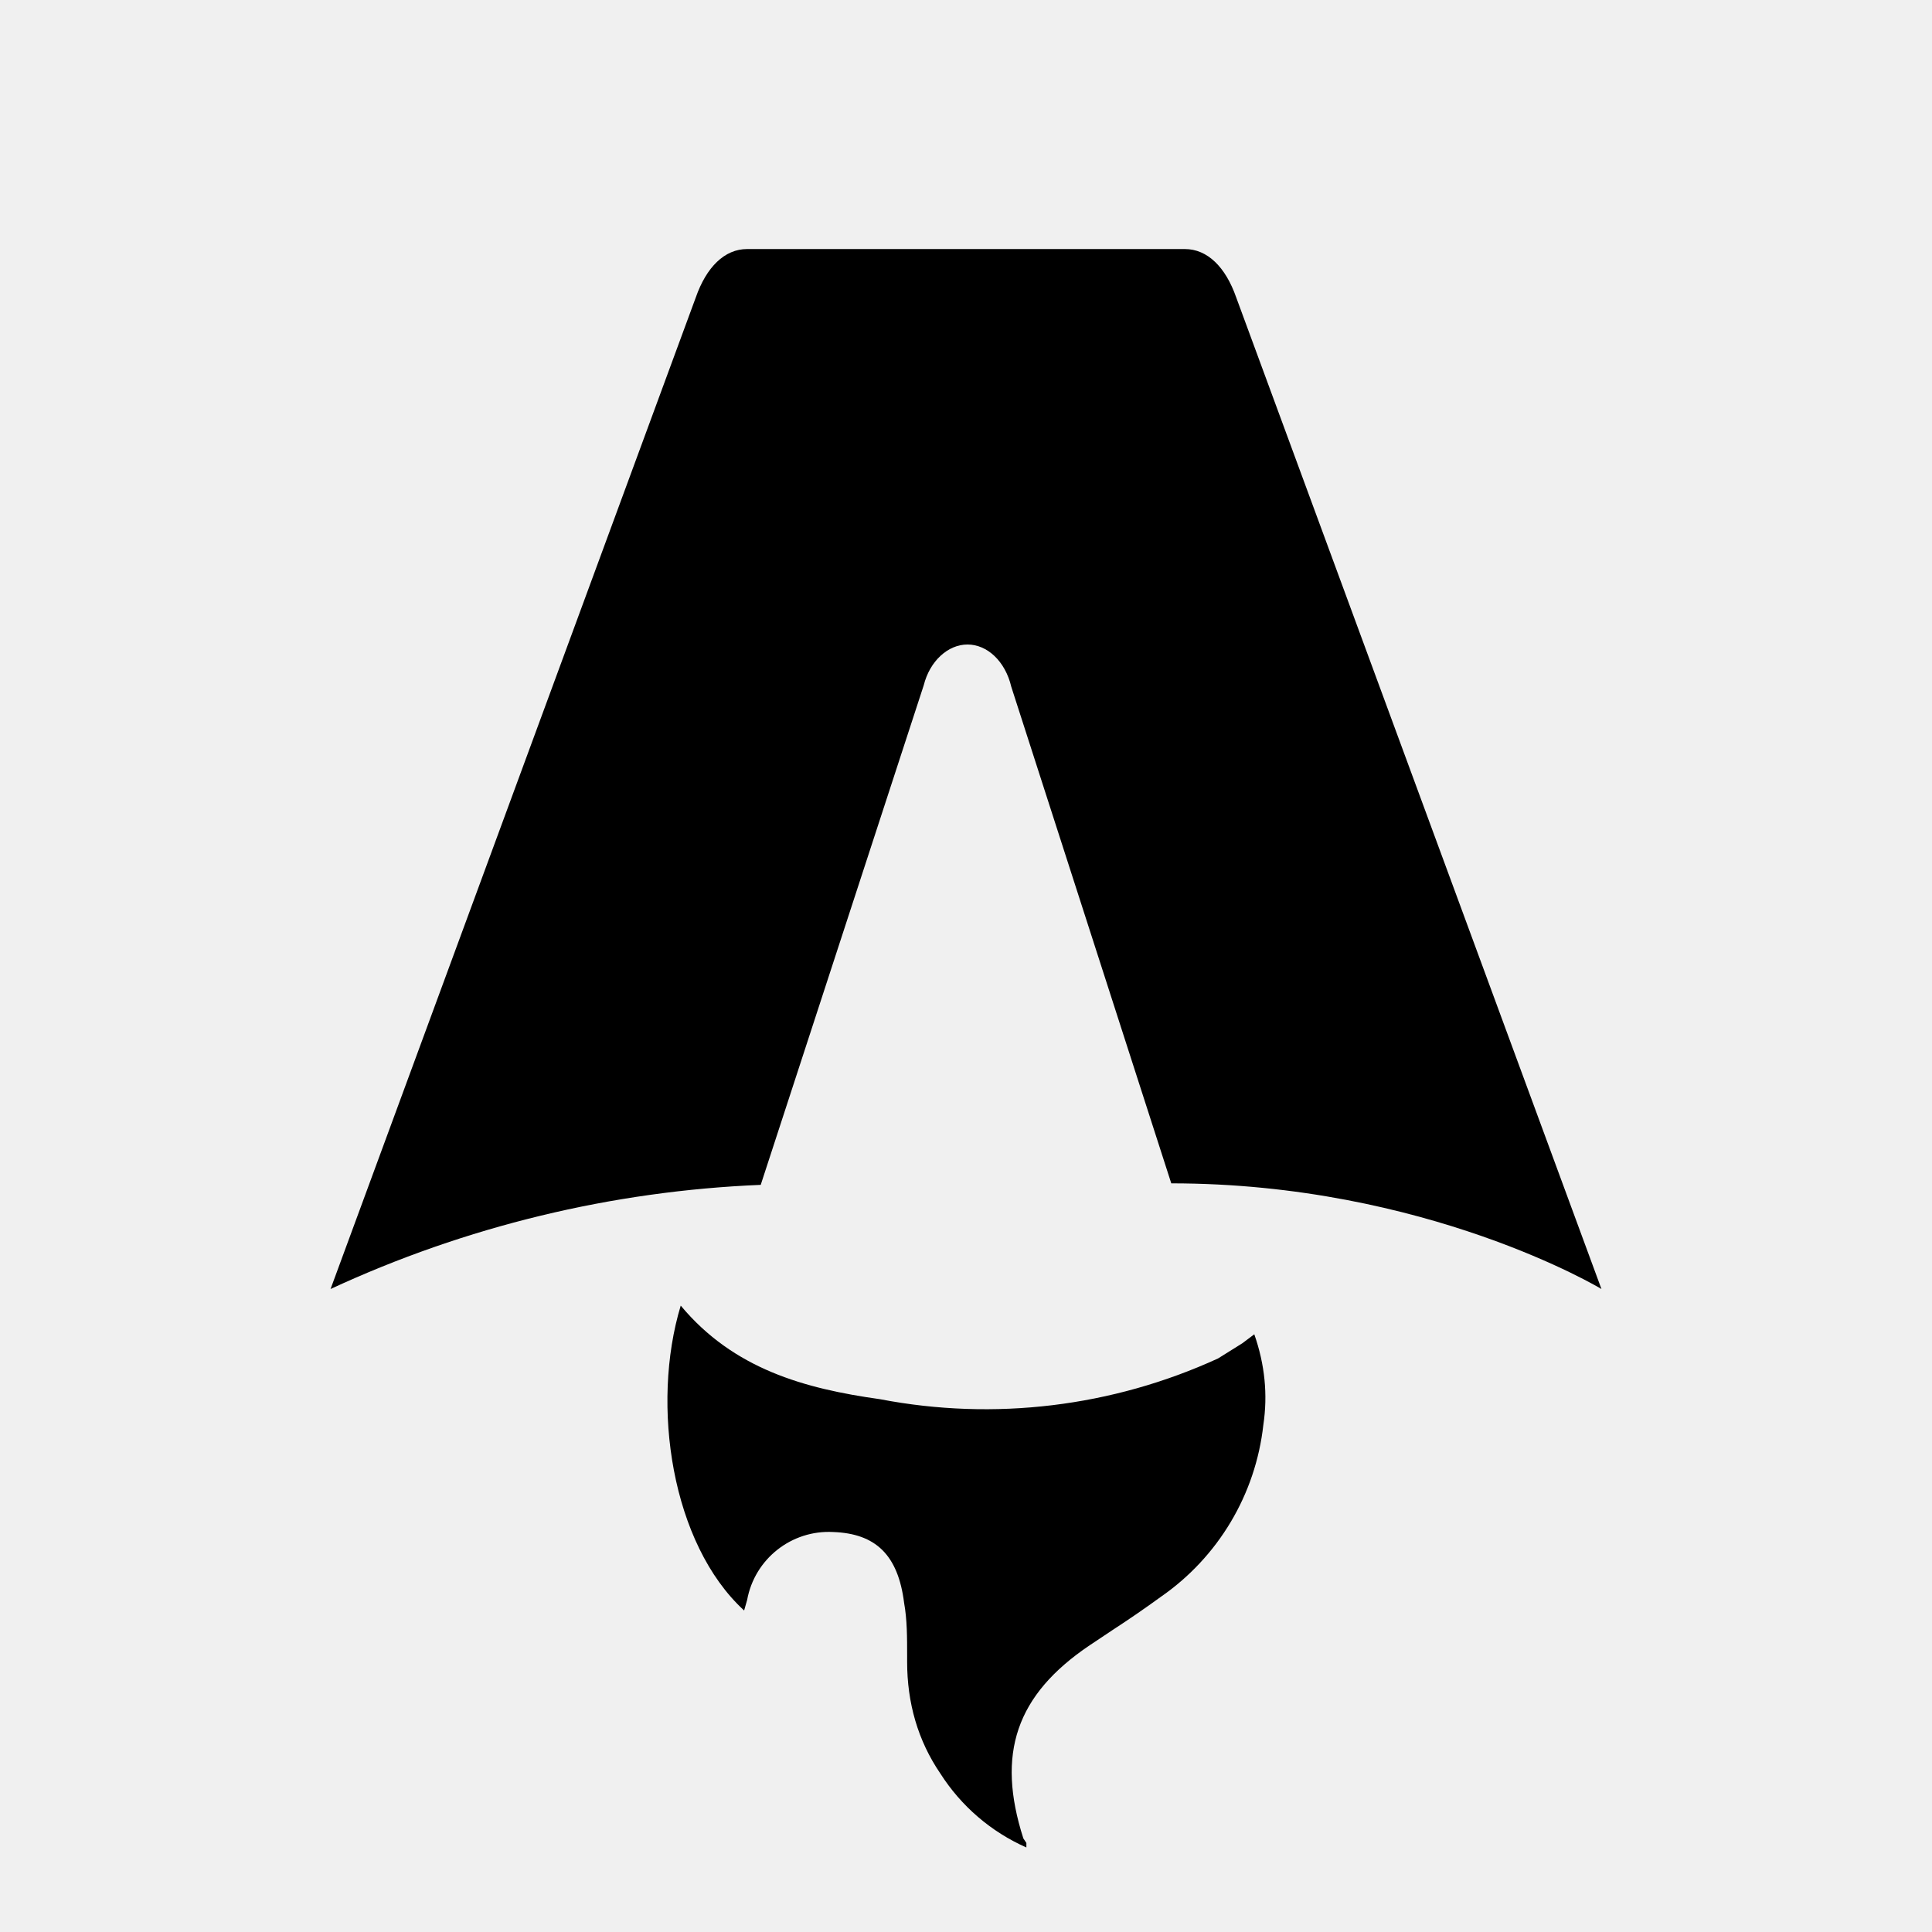
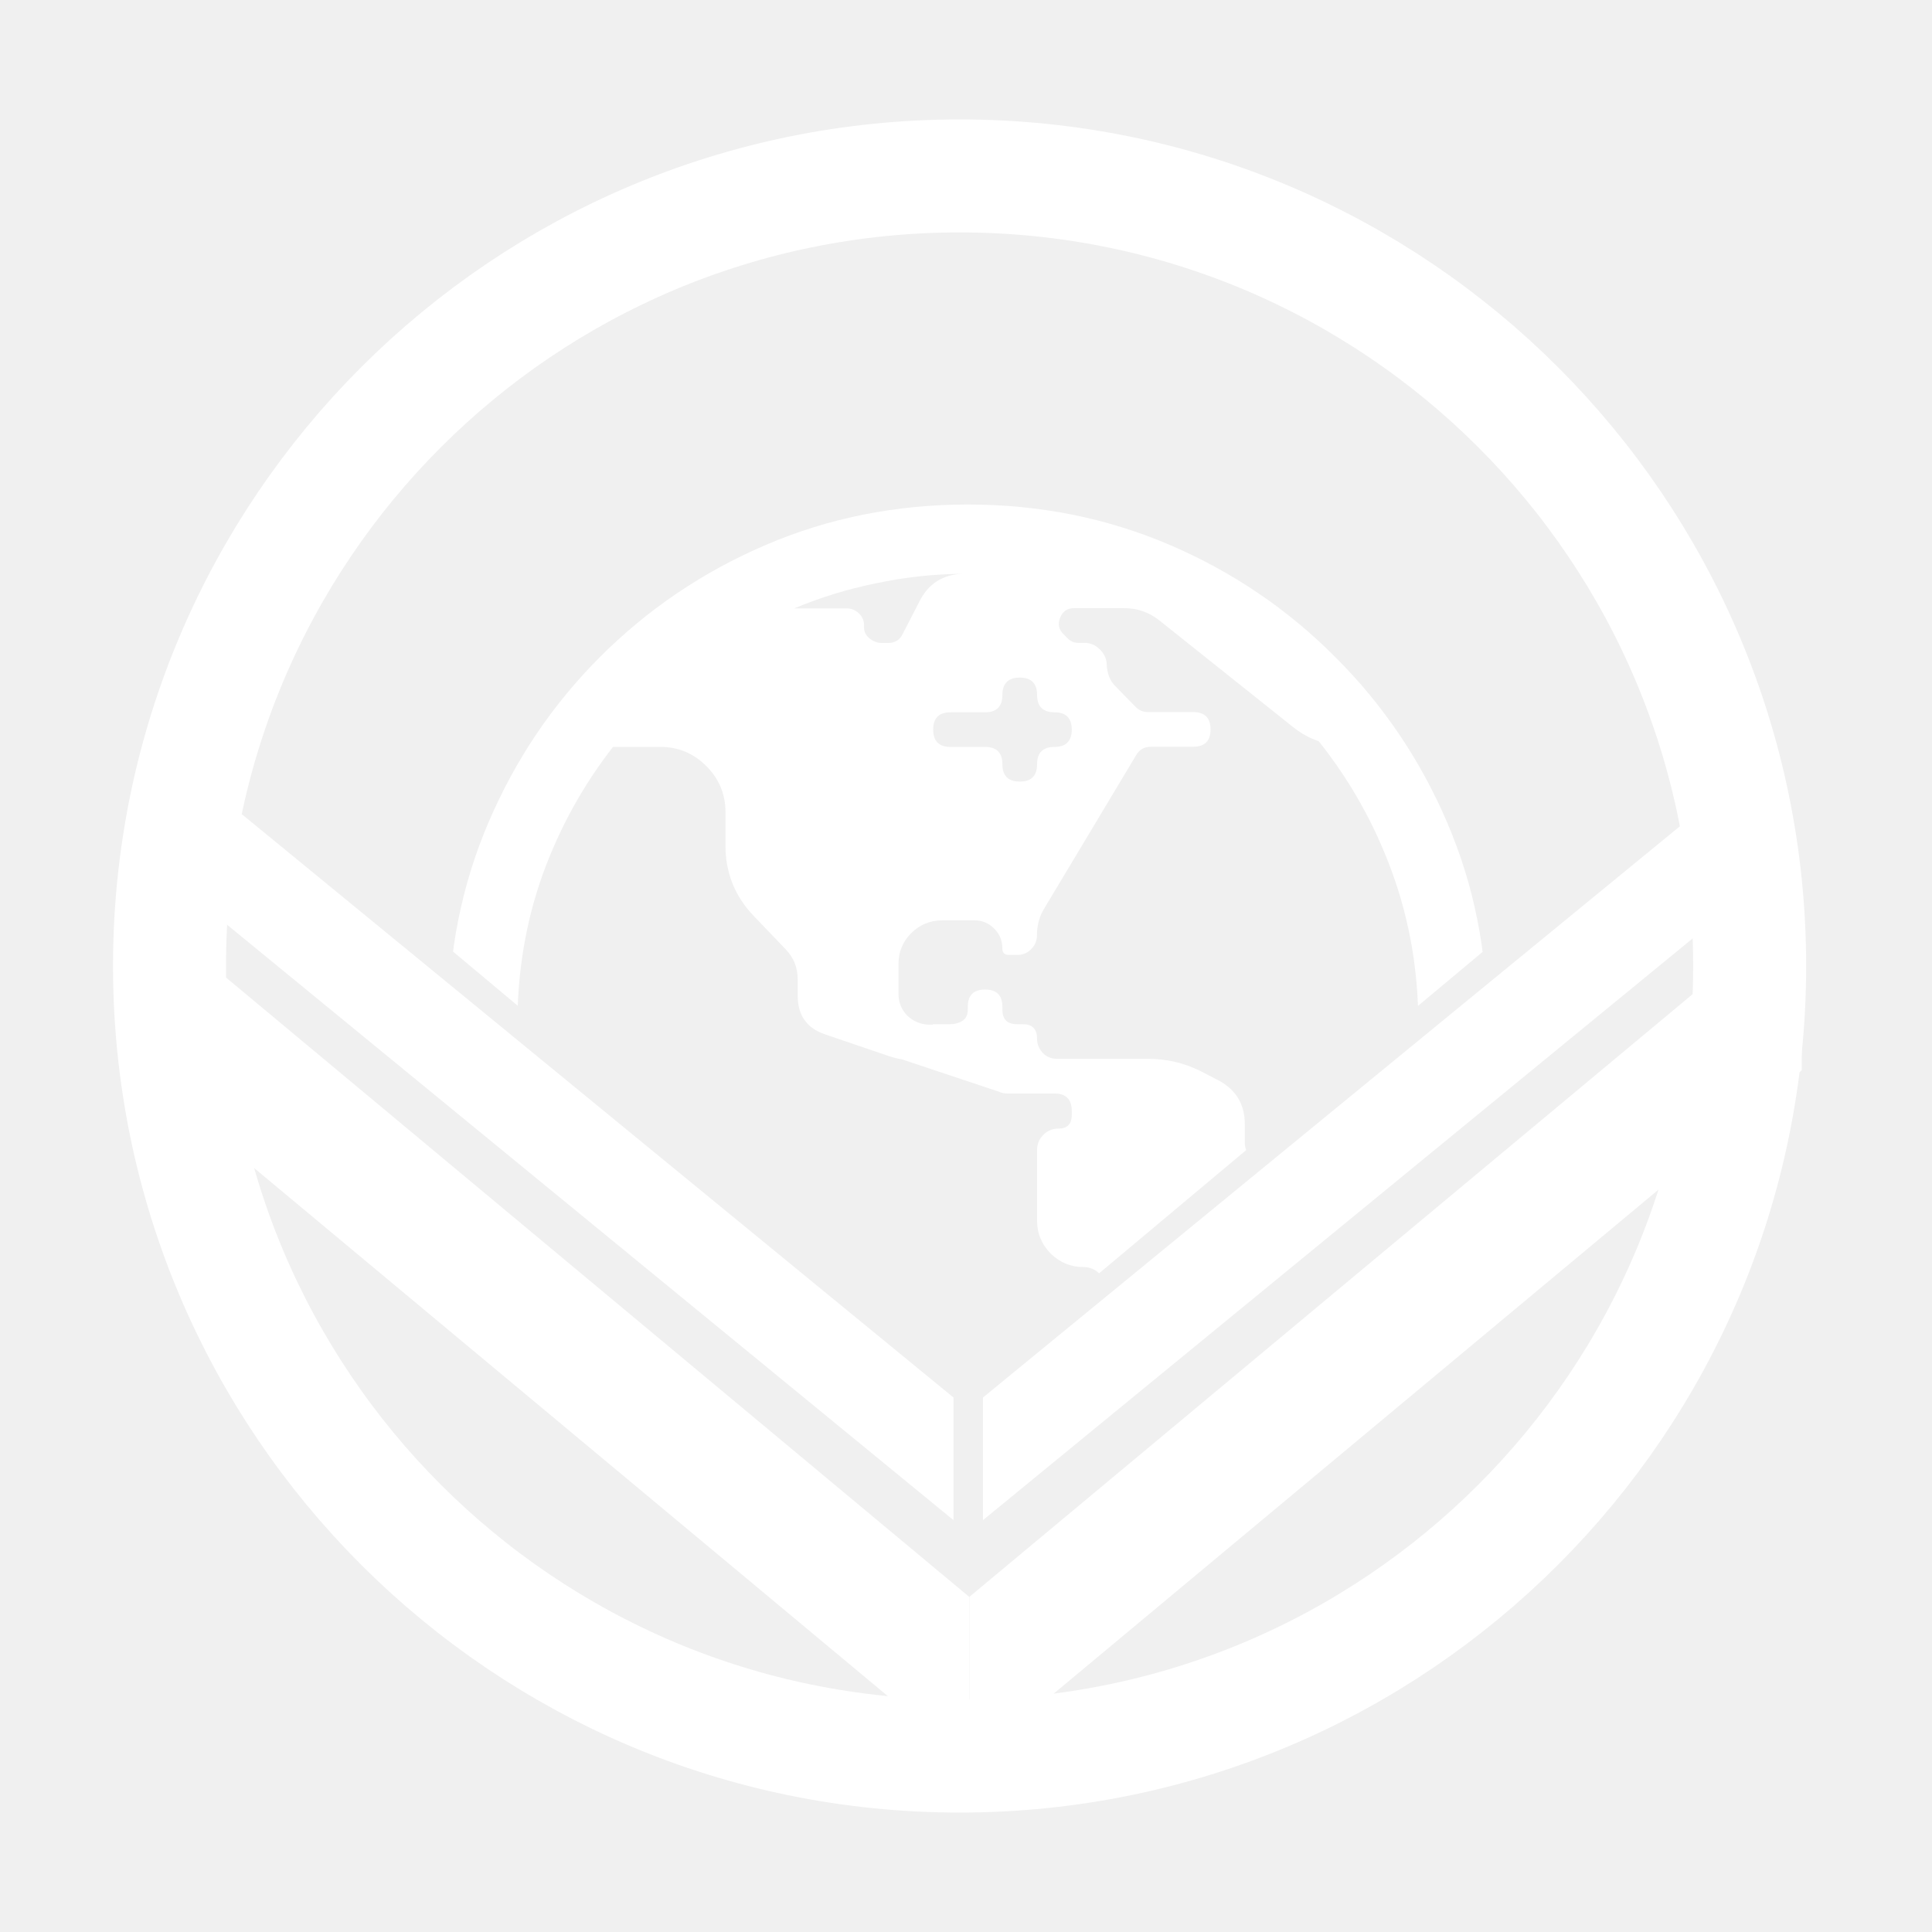
- <svg xmlns="http://www.w3.org/2000/svg" fill="none" viewBox="0 0 128 128">
-   <path d="M50.4 78.5a75.1 75.1 0 0 0-28.5 6.9l24.2-65.7c.7-2 1.9-3.2 3.4-3.2h29c1.5 0 2.7 1.2 3.4 3.2l24.2 65.7s-11.6-7-28.5-7L67 45.5c-.4-1.7-1.6-2.8-2.9-2.8-1.3 0-2.5 1.1-2.9 2.7L50.4 78.5Zm-1.1 28.2Zm-4.2-20.2c-2 6.6-.6 15.8 4.2 20.2a17.5 17.5 0 0 1 .2-.7 5.5 5.5 0 0 1 5.7-4.5c2.8.1 4.3 1.5 4.7 4.7.2 1.1.2 2.3.2 3.5v.4c0 2.7.7 5.2 2.2 7.4a13 13 0 0 0 5.7 4.9v-.3l-.2-.3c-1.8-5.6-.5-9.5 4.4-12.8l1.5-1a73 73 0 0 0 3.2-2.2 16 16 0 0 0 6.8-11.4c.3-2 .1-4-.6-6l-.8.6-1.6 1a37 37 0 0 1-22.4 2.7c-5-.7-9.7-2-13.2-6.2Z" />
-   <style>
-         path { fill: #000; }
-         @media (prefers-color-scheme: dark) {
-             path { fill: #FFF; }
-         }
-     </style>
+ <svg xmlns="http://www.w3.org/2000/svg" width="188.976" height="188.976" viewBox="0 0 50 50" version="1.1" id="svg1">
+   <defs id="defs1">
+     </defs>
+   <g id="layer1">
+     <path style="fill:#ffffff;stroke-width:1.058;fill-opacity:1" d="m 10.577,21.329 14.34,11.754 v 2.354 L 10.577,23.683 Z m 29.246,0 -14.34,11.754 v 2.354 L 39.823,23.683 Z" id="path2" transform="matrix(1.348237,0,0,1.348237,-8.917896,-8.436276)" />
+     <path d="m 38.369,24.636 c -0.008,-0.057 -0.013,-0.114 -0.021,-0.171 -0.033,-0.221 -0.071,-0.441 -0.114,-0.658 -0.044,-0.218 -0.092,-0.434 -0.146,-0.648 -0.054,-0.214 -0.114,-0.426 -0.18,-0.637 -0.065,-0.21 -0.136,-0.419 -0.213,-0.626 -0.076,-0.207 -0.158,-0.412 -0.245,-0.615 -0.087,-0.203 -0.178,-0.404 -0.274,-0.601 -0.096,-0.197 -0.195,-0.39 -0.299,-0.581 -0.104,-0.191 -0.212,-0.378 -0.325,-0.563 -0.112,-0.185 -0.229,-0.367 -0.35,-0.545 -0.121,-0.178 -0.246,-0.353 -0.375,-0.525 C 35.699,18.294 35.566,18.125 35.428,17.959 35.291,17.793 35.149,17.63 35.003,17.471 34.857,17.311 34.706,17.154 34.552,17.001 34.398,16.847 34.242,16.696 34.082,16.55 33.923,16.404 33.76,16.263 33.594,16.125 33.428,15.988 33.259,15.854 33.087,15.725 32.915,15.595 32.74,15.471 32.561,15.35 32.383,15.229 32.202,15.112 32.017,15 c -0.185,-0.112 -0.372,-0.221 -0.563,-0.325 -0.191,-0.104 -0.385,-0.203 -0.582,-0.299 -0.197,-0.096 -0.397,-0.187 -0.601,-0.274 -0.203,-0.087 -0.408,-0.169 -0.615,-0.245 -0.207,-0.076 -0.415,-0.146 -0.626,-0.212 -0.21,-0.065 -0.423,-0.125 -0.637,-0.18 -0.214,-0.054 -0.43,-0.103 -0.648,-0.147 -0.218,-0.044 -0.437,-0.082 -0.658,-0.114 -0.221,-0.033 -0.445,-0.06 -0.67,-0.082 -0.225,-0.022 -0.451,-0.039 -0.68,-0.049 -0.229,-0.011 -0.459,-0.016 -0.691,-0.016 -0.232,0 -0.463,0.005 -0.692,0.016 -0.229,0.011 -0.455,0.028 -0.68,0.049 -0.225,0.022 -0.448,0.049 -0.67,0.082 -0.221,0.033 -0.441,0.071 -0.658,0.114 -0.218,0.044 -0.434,0.093 -0.648,0.147 -0.214,0.054 -0.426,0.114 -0.637,0.18 -0.21,0.065 -0.419,0.136 -0.626,0.212 -0.207,0.076 -0.412,0.158 -0.615,0.245 -0.203,0.087 -0.403,0.178 -0.601,0.274 -0.197,0.096 -0.391,0.195 -0.582,0.299 -0.191,0.104 -0.379,0.212 -0.564,0.325 -0.185,0.112 -0.367,0.229 -0.546,0.35 -0.179,0.121 -0.355,0.246 -0.527,0.375 -0.173,0.129 -0.343,0.263 -0.509,0.401 -0.167,0.138 -0.33,0.279 -0.49,0.425 -0.161,0.146 -0.319,0.296 -0.473,0.451 -0.153,0.153 -0.303,0.31 -0.448,0.47 -0.145,0.16 -0.286,0.323 -0.423,0.488 -0.137,0.166 -0.269,0.335 -0.398,0.507 -0.129,0.172 -0.253,0.347 -0.373,0.525 -0.12,0.178 -0.236,0.36 -0.348,0.545 -0.112,0.185 -0.22,0.372 -0.323,0.563 -0.104,0.191 -0.204,0.384 -0.299,0.581 -0.095,0.197 -0.186,0.397 -0.273,0.601 -0.087,0.203 -0.169,0.408 -0.245,0.615 -0.076,0.207 -0.147,0.415 -0.212,0.626 -0.065,0.21 -0.125,0.423 -0.179,0.637 -0.054,0.214 -0.103,0.43 -0.147,0.648 -0.044,0.218 -0.082,0.437 -0.114,0.658 -0.008,0.054 -0.013,0.108 -0.02,0.162 l 1.674,1.401 c 3.35e-4,-0.009 3.42e-4,-0.018 6.97e-4,-0.026 0.007,-0.167 0.016,-0.333 0.03,-0.497 0.013,-0.165 0.031,-0.328 0.051,-0.491 0.02,-0.163 0.043,-0.325 0.07,-0.486 0.027,-0.161 0.058,-0.32 0.091,-0.479 0.034,-0.159 0.07,-0.317 0.111,-0.473 0.04,-0.157 0.085,-0.312 0.132,-0.466 0.047,-0.154 0.098,-0.308 0.152,-0.461 0.11,-0.305 0.23,-0.602 0.362,-0.893 0.131,-0.291 0.273,-0.575 0.425,-0.851 0.076,-0.138 0.155,-0.275 0.237,-0.41 0.082,-0.135 0.165,-0.268 0.252,-0.399 0.087,-0.131 0.176,-0.261 0.268,-0.389 0.092,-0.128 0.187,-0.255 0.284,-0.379 h 1.219 c 0.116,0 0.229,0.011 0.337,0.031 0.108,0.021 0.211,0.052 0.311,0.093 0.1,0.041 0.195,0.093 0.286,0.155 0.091,0.062 0.178,0.135 0.261,0.218 0.083,0.083 0.155,0.17 0.217,0.261 0.062,0.091 0.114,0.186 0.155,0.286 0.041,0.1 0.073,0.204 0.093,0.311 0.021,0.108 0.031,0.22 0.031,0.336 v 0.871 c 0,0.086 0.004,0.17 0.011,0.254 0.007,0.083 0.018,0.165 0.033,0.245 0.015,0.08 0.034,0.159 0.056,0.237 0.022,0.077 0.048,0.154 0.077,0.229 0.03,0.075 0.063,0.148 0.1,0.219 0.037,0.072 0.078,0.142 0.122,0.211 0.044,0.069 0.093,0.137 0.144,0.203 0.052,0.066 0.107,0.13 0.167,0.194 l 0.846,0.883 c 0.052,0.054 0.097,0.11 0.136,0.169 0.039,0.059 0.072,0.121 0.098,0.185 0.026,0.064 0.045,0.131 0.058,0.201 0.013,0.069 0.02,0.141 0.02,0.216 v 0.423 c 0,0.064 0.004,0.126 0.011,0.185 0.007,0.059 0.019,0.115 0.033,0.168 0.015,0.053 0.033,0.104 0.055,0.151 0.022,0.048 0.048,0.092 0.078,0.134 0.03,0.042 0.063,0.081 0.1,0.118 0.037,0.036 0.078,0.07 0.122,0.101 0.044,0.031 0.093,0.059 0.144,0.084 0.052,0.025 0.107,0.048 0.166,0.068 l 1.68,0.572 c 0.1,0.033 0.203,0.058 0.311,0.075 l 2.501,0.834 c 0.033,0.017 0.069,0.029 0.106,0.037 0.037,0.008 0.077,0.013 0.118,0.013 h 1.219 c 0.075,0 0.14,0.009 0.196,0.028 0.028,0.009 0.053,0.021 0.077,0.035 0.023,0.014 0.045,0.031 0.063,0.049 0.019,0.019 0.035,0.039 0.049,0.063 0.014,0.023 0.026,0.049 0.035,0.077 0.019,0.056 0.029,0.121 0.029,0.196 v 0.112 c 0,0.058 -0.008,0.108 -0.022,0.152 -0.015,0.044 -0.036,0.08 -0.065,0.109 -0.029,0.029 -0.066,0.05 -0.109,0.065 -0.044,0.015 -0.094,0.022 -0.152,0.022 -0.037,0 -0.074,0.003 -0.109,0.01 -0.035,0.007 -0.067,0.017 -0.1,0.031 -0.032,0.013 -0.063,0.03 -0.093,0.05 -0.03,0.02 -0.058,0.044 -0.085,0.071 -0.027,0.027 -0.051,0.055 -0.071,0.084 -0.02,0.03 -0.037,0.061 -0.05,0.093 -0.013,0.032 -0.024,0.066 -0.031,0.1 -0.007,0.035 -0.01,0.071 -0.01,0.108 v 1.841 c 0,0.081 0.007,0.159 0.022,0.235 0.015,0.076 0.036,0.149 0.066,0.219 0.029,0.07 0.065,0.138 0.109,0.203 0.044,0.065 0.095,0.128 0.153,0.188 0.06,0.058 0.123,0.109 0.188,0.153 0.065,0.044 0.133,0.08 0.203,0.109 0.07,0.029 0.144,0.051 0.219,0.066 0.076,0.015 0.154,0.022 0.235,0.022 0.041,0 0.081,0.004 0.12,0.011 0.038,0.007 0.075,0.018 0.11,0.033 0.035,0.015 0.07,0.033 0.102,0.054 0.027,0.018 0.052,0.041 0.077,0.065 l 3.808,-3.19 c -0.012,-0.03 -0.021,-0.061 -0.027,-0.093 -0.006,-0.033 -0.009,-0.068 -0.009,-0.103 v -0.472 c 0,-0.066 -0.004,-0.13 -0.011,-0.192 -0.008,-0.062 -0.019,-0.122 -0.034,-0.179 -0.015,-0.057 -0.034,-0.112 -0.056,-0.164 -0.023,-0.053 -0.049,-0.104 -0.079,-0.152 -0.03,-0.048 -0.064,-0.094 -0.102,-0.138 -0.038,-0.044 -0.079,-0.085 -0.124,-0.124 -0.045,-0.039 -0.094,-0.076 -0.146,-0.111 -0.053,-0.035 -0.109,-0.067 -0.169,-0.097 l -0.435,-0.224 c -0.106,-0.052 -0.213,-0.098 -0.322,-0.137 -0.109,-0.039 -0.219,-0.071 -0.331,-0.097 -0.112,-0.026 -0.226,-0.046 -0.341,-0.059 -0.115,-0.013 -0.232,-0.02 -0.35,-0.02 H 27.361 c -0.037,0 -0.073,-0.003 -0.107,-0.009 -0.034,-0.006 -0.067,-0.015 -0.098,-0.028 -0.031,-0.012 -0.06,-0.028 -0.088,-0.047 -0.028,-0.019 -0.055,-0.041 -0.079,-0.066 -0.025,-0.027 -0.047,-0.055 -0.066,-0.084 -0.019,-0.029 -0.034,-0.059 -0.047,-0.091 -0.012,-0.031 -0.022,-0.063 -0.028,-0.096 -0.006,-0.033 -0.009,-0.068 -0.009,-0.103 0,-0.062 -0.008,-0.116 -0.024,-0.163 -0.016,-0.047 -0.039,-0.085 -0.07,-0.116 -0.031,-0.031 -0.07,-0.055 -0.116,-0.07 -0.047,-0.016 -0.102,-0.023 -0.164,-0.023 h -0.149 c -0.062,0 -0.116,-0.008 -0.163,-0.024 -0.047,-0.016 -0.086,-0.039 -0.117,-0.07 -0.031,-0.031 -0.054,-0.07 -0.07,-0.117 -0.016,-0.047 -0.024,-0.101 -0.024,-0.163 v -0.075 c 0,-0.075 -0.009,-0.14 -0.028,-0.196 -0.009,-0.028 -0.021,-0.054 -0.035,-0.077 -0.014,-0.023 -0.03,-0.044 -0.049,-0.063 -0.019,-0.019 -0.04,-0.035 -0.063,-0.049 -0.023,-0.014 -0.049,-0.026 -0.077,-0.035 -0.056,-0.019 -0.122,-0.028 -0.196,-0.028 -0.075,0 -0.14,0.009 -0.196,0.028 -0.028,0.009 -0.053,0.021 -0.077,0.035 -0.023,0.014 -0.045,0.031 -0.063,0.049 -0.019,0.019 -0.035,0.039 -0.049,0.063 -0.014,0.023 -0.026,0.049 -0.035,0.077 -0.019,0.056 -0.028,0.121 -0.028,0.196 v 0.075 c 0,0.033 -0.003,0.064 -0.009,0.093 -0.006,0.029 -0.014,0.054 -0.026,0.078 -0.011,0.024 -0.025,0.046 -0.043,0.065 -0.017,0.019 -0.037,0.036 -0.06,0.051 -0.046,0.029 -0.095,0.05 -0.149,0.065 -0.054,0.015 -0.112,0.022 -0.174,0.022 h -0.435 l -0.013,0.012 h -0.1 c -0.054,-0.002 -0.106,-0.008 -0.156,-0.019 -0.05,-0.011 -0.099,-0.026 -0.146,-0.046 -0.047,-0.02 -0.091,-0.044 -0.134,-0.072 -0.043,-0.029 -0.085,-0.062 -0.124,-0.099 -0.037,-0.039 -0.07,-0.08 -0.098,-0.123 -0.028,-0.043 -0.052,-0.088 -0.07,-0.134 -0.019,-0.047 -0.032,-0.095 -0.042,-0.146 -0.009,-0.05 -0.014,-0.103 -0.014,-0.157 v -0.771 c 0,-0.079 0.007,-0.154 0.02,-0.226 0.013,-0.073 0.034,-0.143 0.061,-0.209 0.027,-0.066 0.061,-0.129 0.101,-0.19 0.04,-0.06 0.088,-0.117 0.141,-0.171 0.056,-0.056 0.115,-0.105 0.177,-0.147 0.062,-0.042 0.126,-0.077 0.193,-0.105 0.067,-0.028 0.138,-0.049 0.211,-0.063 0.073,-0.014 0.149,-0.022 0.228,-0.022 h 0.833 c 0.05,0 0.098,0.004 0.144,0.013 0.046,0.009 0.091,0.022 0.133,0.04 0.043,0.018 0.083,0.04 0.122,0.066 0.039,0.026 0.076,0.057 0.111,0.093 0.035,0.035 0.066,0.073 0.093,0.111 0.026,0.039 0.049,0.079 0.066,0.122 0.018,0.043 0.031,0.087 0.04,0.133 0.009,0.046 0.013,0.094 0.013,0.144 0,0.029 0.004,0.055 0.011,0.077 0.007,0.022 0.018,0.04 0.032,0.054 0.015,0.015 0.033,0.025 0.055,0.032 0.022,0.007 0.047,0.011 0.076,0.011 h 0.212 c 0.035,0 0.069,-0.003 0.102,-0.009 0.033,-0.006 0.064,-0.015 0.094,-0.028 0.03,-0.012 0.059,-0.028 0.086,-0.047 0.027,-0.019 0.053,-0.041 0.078,-0.066 0.025,-0.025 0.047,-0.051 0.066,-0.079 0.019,-0.027 0.034,-0.056 0.047,-0.086 0.012,-0.03 0.022,-0.061 0.028,-0.094 0.006,-0.033 0.01,-0.066 0.01,-0.102 0,-0.066 0.004,-0.131 0.012,-0.194 0.008,-0.063 0.021,-0.123 0.038,-0.183 0.017,-0.059 0.037,-0.117 0.062,-0.172 0.025,-0.055 0.054,-0.109 0.087,-0.161 l 2.364,-3.943 c 0.021,-0.037 0.045,-0.07 0.071,-0.098 0.026,-0.028 0.056,-0.051 0.088,-0.07 0.032,-0.019 0.067,-0.032 0.105,-0.042 0.038,-0.009 0.078,-0.015 0.122,-0.015 h 1.095 c 0.075,0 0.14,-0.009 0.196,-0.028 0.028,-0.009 0.054,-0.021 0.077,-0.035 0.023,-0.014 0.044,-0.03 0.063,-0.049 0.019,-0.019 0.035,-0.04 0.049,-0.063 0.014,-0.023 0.026,-0.049 0.035,-0.077 0.019,-0.056 0.028,-0.121 0.028,-0.196 0,-0.075 -0.009,-0.14 -0.028,-0.196 -0.009,-0.028 -0.021,-0.053 -0.035,-0.077 -0.014,-0.023 -0.031,-0.044 -0.049,-0.063 -0.019,-0.019 -0.039,-0.035 -0.063,-0.049 -0.023,-0.014 -0.049,-0.026 -0.077,-0.035 -0.056,-0.019 -0.121,-0.028 -0.196,-0.028 h -1.157 c -0.066,0 -0.127,-0.011 -0.18,-0.031 -0.054,-0.021 -0.102,-0.052 -0.144,-0.093 l -0.523,-0.535 c -0.037,-0.035 -0.07,-0.074 -0.098,-0.116 -0.029,-0.042 -0.053,-0.087 -0.072,-0.136 -0.02,-0.049 -0.035,-0.101 -0.046,-0.157 -0.011,-0.055 -0.017,-0.114 -0.02,-0.176 -0.002,-0.037 -0.007,-0.073 -0.016,-0.108 -0.009,-0.035 -0.021,-0.068 -0.037,-0.1 -0.016,-0.032 -0.034,-0.063 -0.056,-0.093 -0.022,-0.03 -0.048,-0.057 -0.077,-0.084 -0.027,-0.027 -0.055,-0.051 -0.084,-0.071 -0.03,-0.02 -0.061,-0.037 -0.093,-0.051 -0.032,-0.013 -0.066,-0.023 -0.1,-0.03 -0.035,-0.007 -0.071,-0.011 -0.108,-0.011 h -0.162 c -0.054,0 -0.103,-0.009 -0.149,-0.028 -0.046,-0.019 -0.087,-0.046 -0.124,-0.084 l -0.1,-0.1 c -0.033,-0.031 -0.06,-0.064 -0.081,-0.098 -0.021,-0.034 -0.036,-0.068 -0.044,-0.105 -0.008,-0.036 -0.01,-0.074 -0.006,-0.113 0.004,-0.039 0.015,-0.079 0.031,-0.121 0.017,-0.041 0.037,-0.078 0.06,-0.109 0.023,-0.031 0.05,-0.057 0.08,-0.078 0.03,-0.021 0.064,-0.036 0.1,-0.047 0.037,-0.01 0.077,-0.015 0.121,-0.015 h 1.294 c 0.087,0 0.172,0.007 0.254,0.02 0.082,0.013 0.161,0.034 0.238,0.061 0.077,0.027 0.151,0.061 0.222,0.101 0.072,0.04 0.141,0.088 0.207,0.141 l 3.447,2.749 c 0.104,0.083 0.211,0.156 0.323,0.218 0.112,0.062 0.228,0.114 0.348,0.155 0.101,0.125 0.198,0.253 0.293,0.382 0.095,0.129 0.188,0.261 0.277,0.394 0.09,0.133 0.176,0.267 0.261,0.404 0.084,0.137 0.166,0.275 0.245,0.416 0.079,0.14 0.155,0.283 0.229,0.427 0.073,0.144 0.144,0.29 0.212,0.438 0.068,0.148 0.133,0.298 0.196,0.45 0.062,0.152 0.122,0.305 0.179,0.461 0.057,0.156 0.11,0.312 0.16,0.47 0.05,0.158 0.097,0.317 0.139,0.477 0.043,0.16 0.081,0.321 0.117,0.484 0.036,0.162 0.068,0.325 0.097,0.489 0.029,0.164 0.053,0.33 0.075,0.497 0.021,0.167 0.039,0.334 0.054,0.503 0.014,0.169 0.025,0.338 0.032,0.509 6.75e-4,0.016 8.8e-5,0.033 6.97e-4,0.049 z M 24.923,14.849 c -0.065,0.002 -0.128,0.008 -0.189,0.017 -0.061,0.009 -0.119,0.022 -0.176,0.038 -0.056,0.016 -0.111,0.036 -0.162,0.059 -0.052,0.023 -0.101,0.049 -0.148,0.079 -0.047,0.03 -0.092,0.063 -0.134,0.1 -0.043,0.037 -0.083,0.078 -0.121,0.122 -0.038,0.044 -0.074,0.092 -0.107,0.143 -0.034,0.051 -0.065,0.106 -0.094,0.164 l -0.423,0.821 c -0.019,0.041 -0.041,0.078 -0.066,0.109 -0.025,0.031 -0.054,0.057 -0.086,0.077 -0.032,0.021 -0.068,0.036 -0.107,0.047 -0.039,0.01 -0.081,0.015 -0.127,0.015 h -0.162 c -0.058,0 -0.114,-0.01 -0.168,-0.031 -0.054,-0.021 -0.106,-0.052 -0.155,-0.093 -0.025,-0.021 -0.047,-0.043 -0.065,-0.066 -0.018,-0.023 -0.032,-0.048 -0.044,-0.074 -0.011,-0.026 -0.02,-0.053 -0.024,-0.082 -0.005,-0.029 -0.005,-0.059 -0.004,-0.09 0.002,-0.031 6.77e-4,-0.061 -0.004,-0.09 -0.004,-0.029 -0.011,-0.057 -0.022,-0.084 -0.021,-0.054 -0.054,-0.103 -0.1,-0.149 -0.046,-0.046 -0.095,-0.08 -0.149,-0.102 -0.054,-0.023 -0.112,-0.034 -0.174,-0.034 h -1.357 c 0.168,-0.07 0.338,-0.137 0.509,-0.199 0.172,-0.062 0.345,-0.12 0.52,-0.174 0.175,-0.054 0.352,-0.103 0.531,-0.149 0.179,-0.046 0.36,-0.087 0.542,-0.125 0.185,-0.039 0.37,-0.074 0.557,-0.104 0.187,-0.03 0.374,-0.056 0.563,-0.077 0.189,-0.021 0.378,-0.037 0.569,-0.048 0.191,-0.011 0.383,-0.018 0.575,-0.02 z m 1.468,2.687 c 0.075,0 0.14,0.009 0.196,0.028 0.028,0.009 0.054,0.022 0.077,0.036 0.023,0.014 0.044,0.03 0.063,0.049 0.019,0.019 0.035,0.039 0.049,0.063 0.014,0.023 0.026,0.049 0.036,0.077 0.019,0.056 0.028,0.121 0.028,0.196 0,0.075 0.009,0.14 0.028,0.196 0.009,0.028 0.021,0.054 0.035,0.077 0.014,0.023 0.031,0.044 0.049,0.063 0.019,0.019 0.039,0.035 0.063,0.049 0.023,0.014 0.049,0.026 0.077,0.036 0.056,0.019 0.122,0.028 0.196,0.028 0.075,0 0.14,0.009 0.196,0.028 0.028,0.009 0.053,0.021 0.077,0.035 0.023,0.014 0.045,0.031 0.063,0.049 0.019,0.019 0.035,0.039 0.049,0.063 0.014,0.023 0.026,0.049 0.035,0.077 0.019,0.056 0.029,0.122 0.029,0.196 0,0.075 -0.01,0.14 -0.029,0.196 -0.009,0.028 -0.021,0.053 -0.035,0.077 -0.014,0.023 -0.03,0.045 -0.049,0.063 -0.019,0.019 -0.04,0.035 -0.063,0.049 -0.023,0.014 -0.049,0.026 -0.077,0.035 -0.056,0.019 -0.121,0.028 -0.196,0.028 -0.075,0 -0.14,0.01 -0.196,0.029 -0.028,0.009 -0.053,0.021 -0.077,0.035 -0.023,0.014 -0.044,0.03 -0.063,0.049 -0.019,0.019 -0.035,0.04 -0.049,0.063 -0.014,0.023 -0.026,0.049 -0.035,0.077 -0.019,0.056 -0.028,0.121 -0.028,0.196 0,0.075 -0.009,0.14 -0.028,0.196 -0.009,0.028 -0.022,0.053 -0.036,0.077 -0.014,0.023 -0.03,0.044 -0.049,0.063 -0.019,0.019 -0.039,0.035 -0.063,0.049 -0.023,0.014 -0.049,0.026 -0.077,0.035 -0.056,0.019 -0.121,0.028 -0.196,0.028 -0.075,0 -0.14,-0.009 -0.196,-0.028 -0.028,-0.009 -0.054,-0.021 -0.077,-0.035 -0.023,-0.014 -0.044,-0.031 -0.063,-0.049 -0.019,-0.019 -0.035,-0.039 -0.049,-0.063 -0.014,-0.023 -0.026,-0.049 -0.036,-0.077 -0.019,-0.056 -0.028,-0.122 -0.028,-0.196 0,-0.075 -0.009,-0.14 -0.028,-0.196 -0.009,-0.028 -0.021,-0.053 -0.035,-0.077 -0.014,-0.023 -0.03,-0.045 -0.049,-0.063 -0.019,-0.019 -0.04,-0.035 -0.063,-0.049 -0.023,-0.014 -0.049,-0.026 -0.077,-0.035 -0.056,-0.019 -0.122,-0.029 -0.196,-0.029 h -0.895 c -0.075,0 -0.14,-0.009 -0.196,-0.028 -0.028,-0.009 -0.053,-0.021 -0.077,-0.035 -0.023,-0.014 -0.044,-0.03 -0.063,-0.049 -0.019,-0.019 -0.035,-0.04 -0.049,-0.063 -0.014,-0.023 -0.026,-0.049 -0.035,-0.077 -0.019,-0.056 -0.028,-0.121 -0.028,-0.196 0,-0.075 0.009,-0.14 0.028,-0.196 0.009,-0.028 0.021,-0.053 0.035,-0.077 0.014,-0.023 0.031,-0.044 0.049,-0.063 0.019,-0.019 0.039,-0.035 0.063,-0.049 0.023,-0.014 0.049,-0.026 0.077,-0.035 0.056,-0.019 0.122,-0.028 0.196,-0.028 h 0.895 c 0.075,0 0.14,-0.009 0.196,-0.028 0.028,-0.009 0.053,-0.022 0.077,-0.036 0.023,-0.014 0.045,-0.03 0.063,-0.049 0.019,-0.019 0.035,-0.039 0.049,-0.063 0.014,-0.023 0.026,-0.049 0.035,-0.077 0.019,-0.056 0.028,-0.121 0.028,-0.196 0,-0.075 0.009,-0.14 0.028,-0.196 0.009,-0.028 0.022,-0.054 0.036,-0.077 0.014,-0.023 0.03,-0.044 0.049,-0.063 0.019,-0.019 0.039,-0.035 0.063,-0.049 0.023,-0.014 0.049,-0.026 0.077,-0.036 0.056,-0.019 0.121,-0.028 0.196,-0.028 z" id="path12" style="stroke-width:1.348;stroke-dasharray:none;fill:#ffffff;fill-opacity:1" />
+     <path style="fill:#ffffff;stroke-width:1.058;fill-opacity:1" d="M 6.917,18.083 24.917,33.083 V 36.696 L 6.917,21.696 Z m 36.006,0 -18,15 V 36.696 L 42.923,21.696 Z" id="path2-2" transform="matrix(1.196735,0,0,1.196735,-4.738005,1.73373)" />
+     <circle style="fill:none;fill-opacity:1;stroke:#ffffff;stroke-width:2.924;stroke-dasharray:none;stroke-opacity:1" id="path13" cx="24.834" cy="25" r="20.447" />
+   </g>
</svg>
